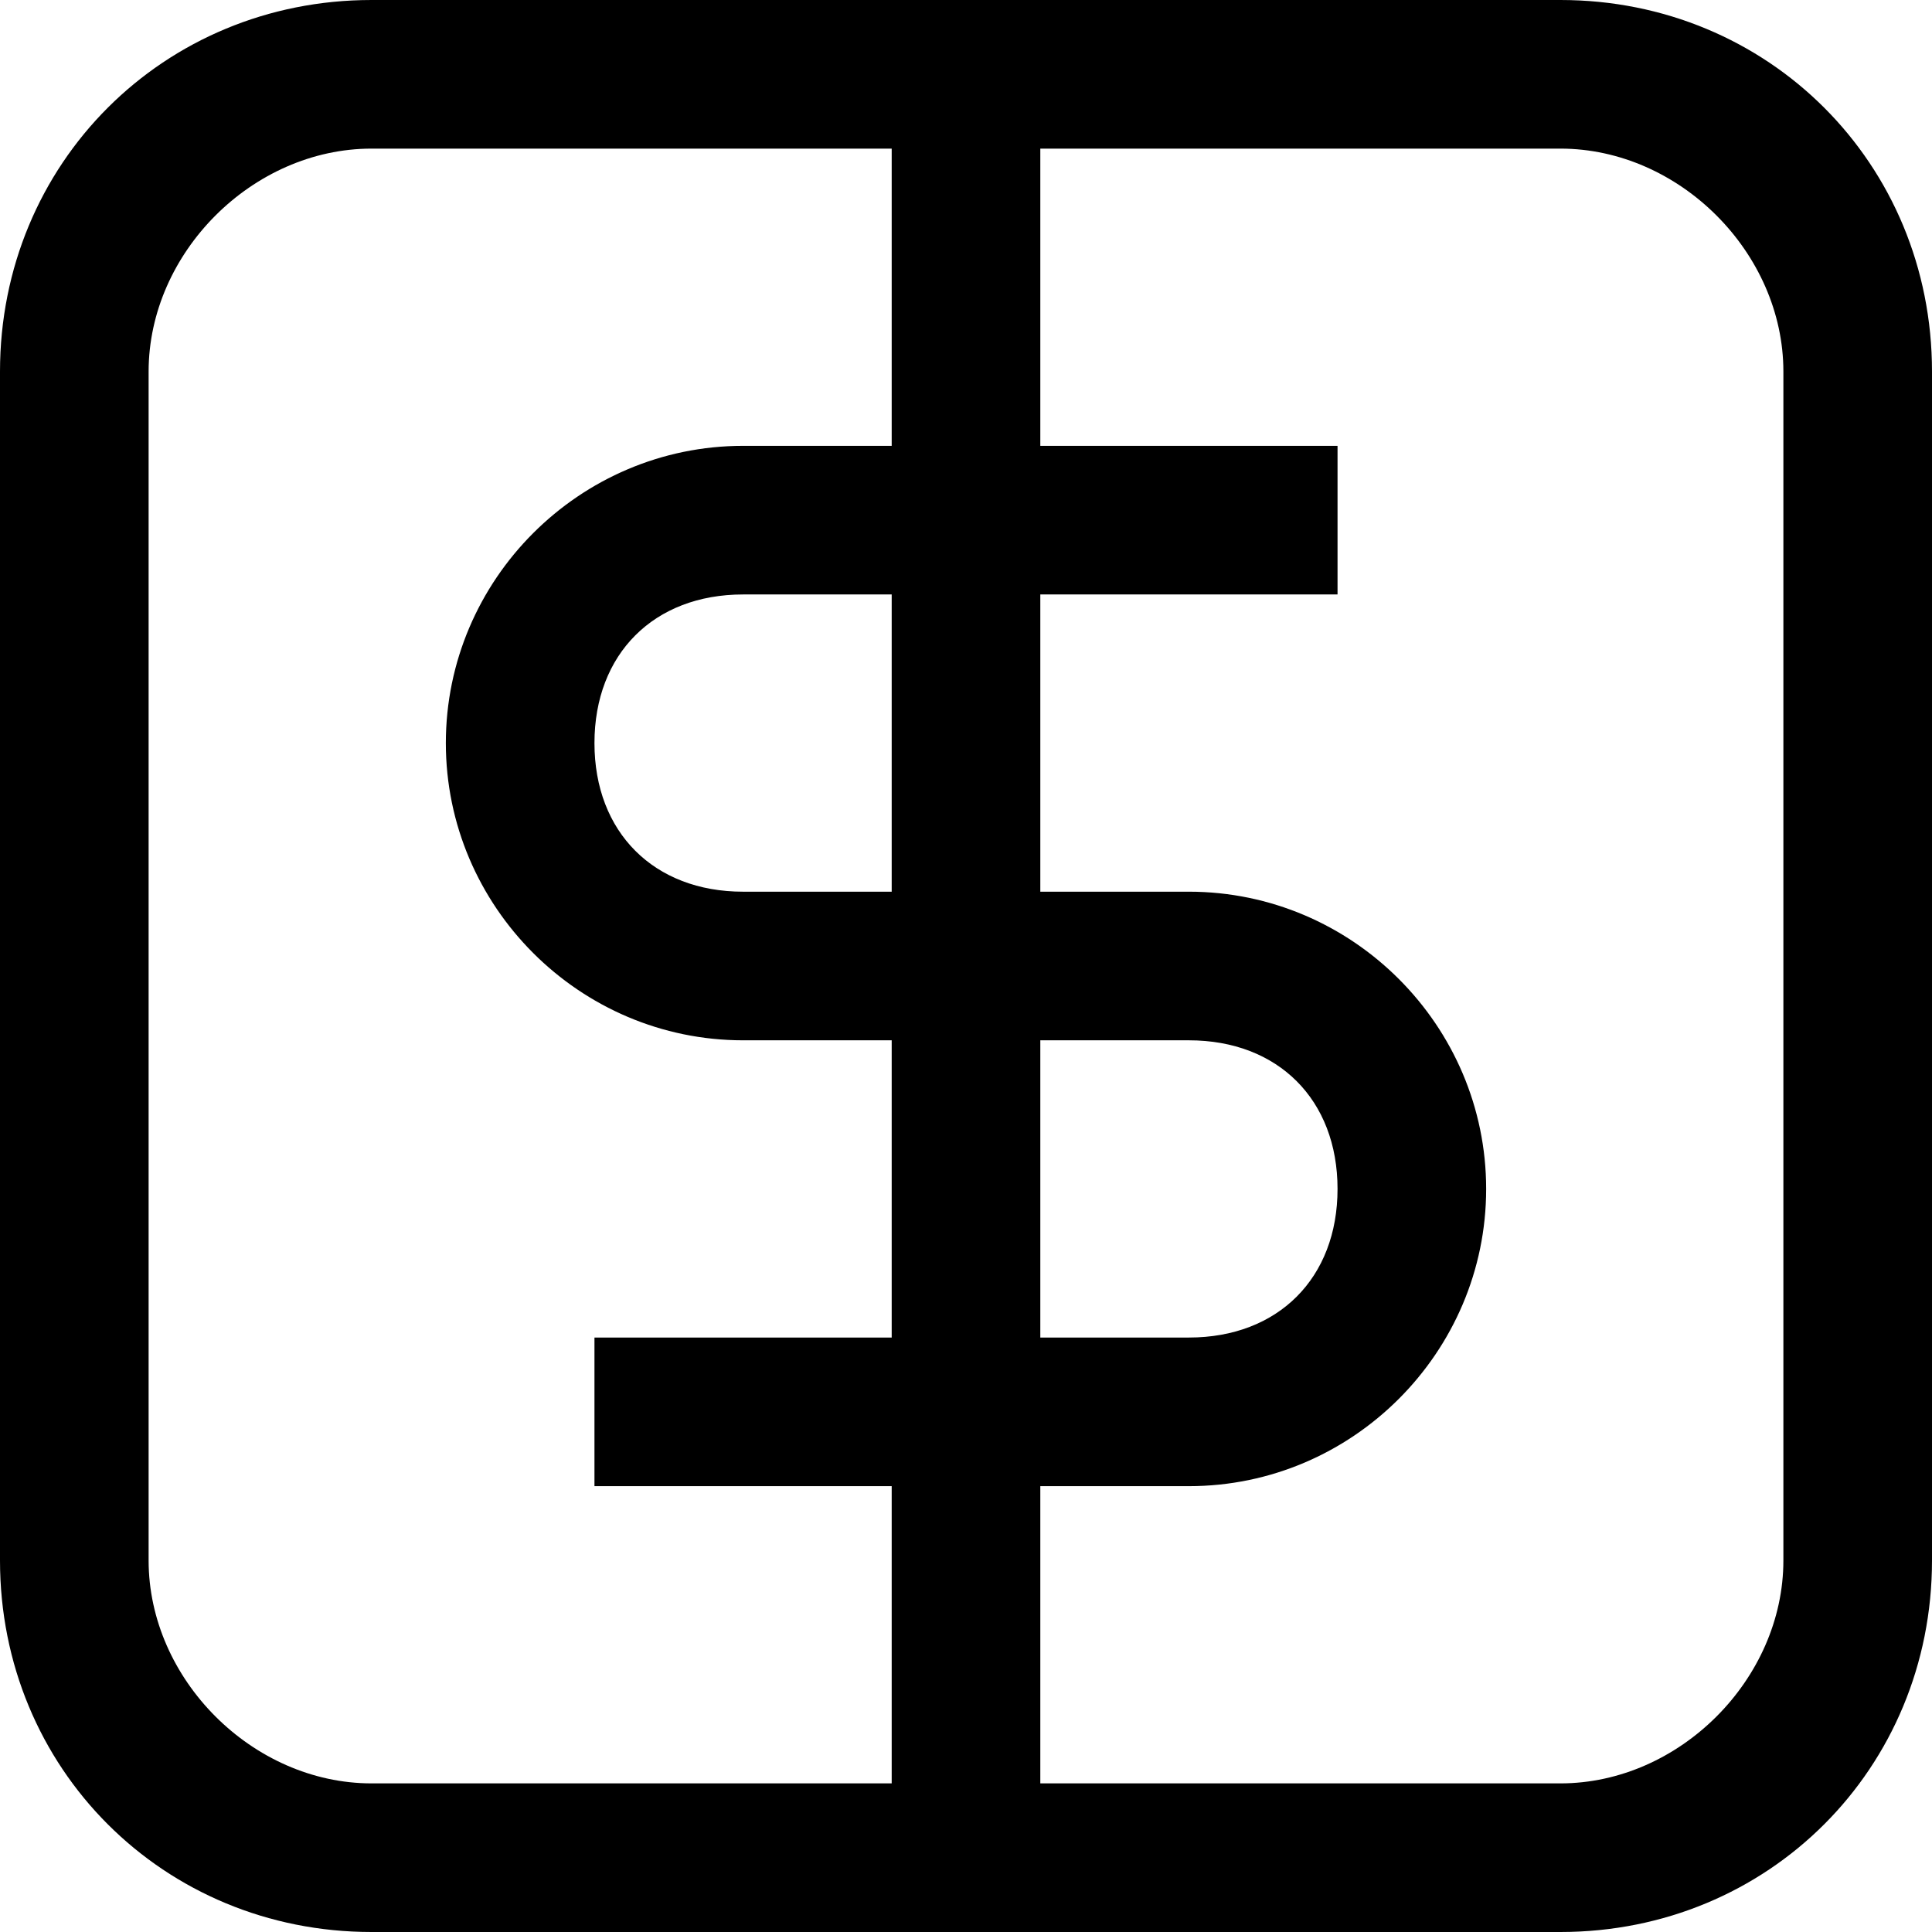
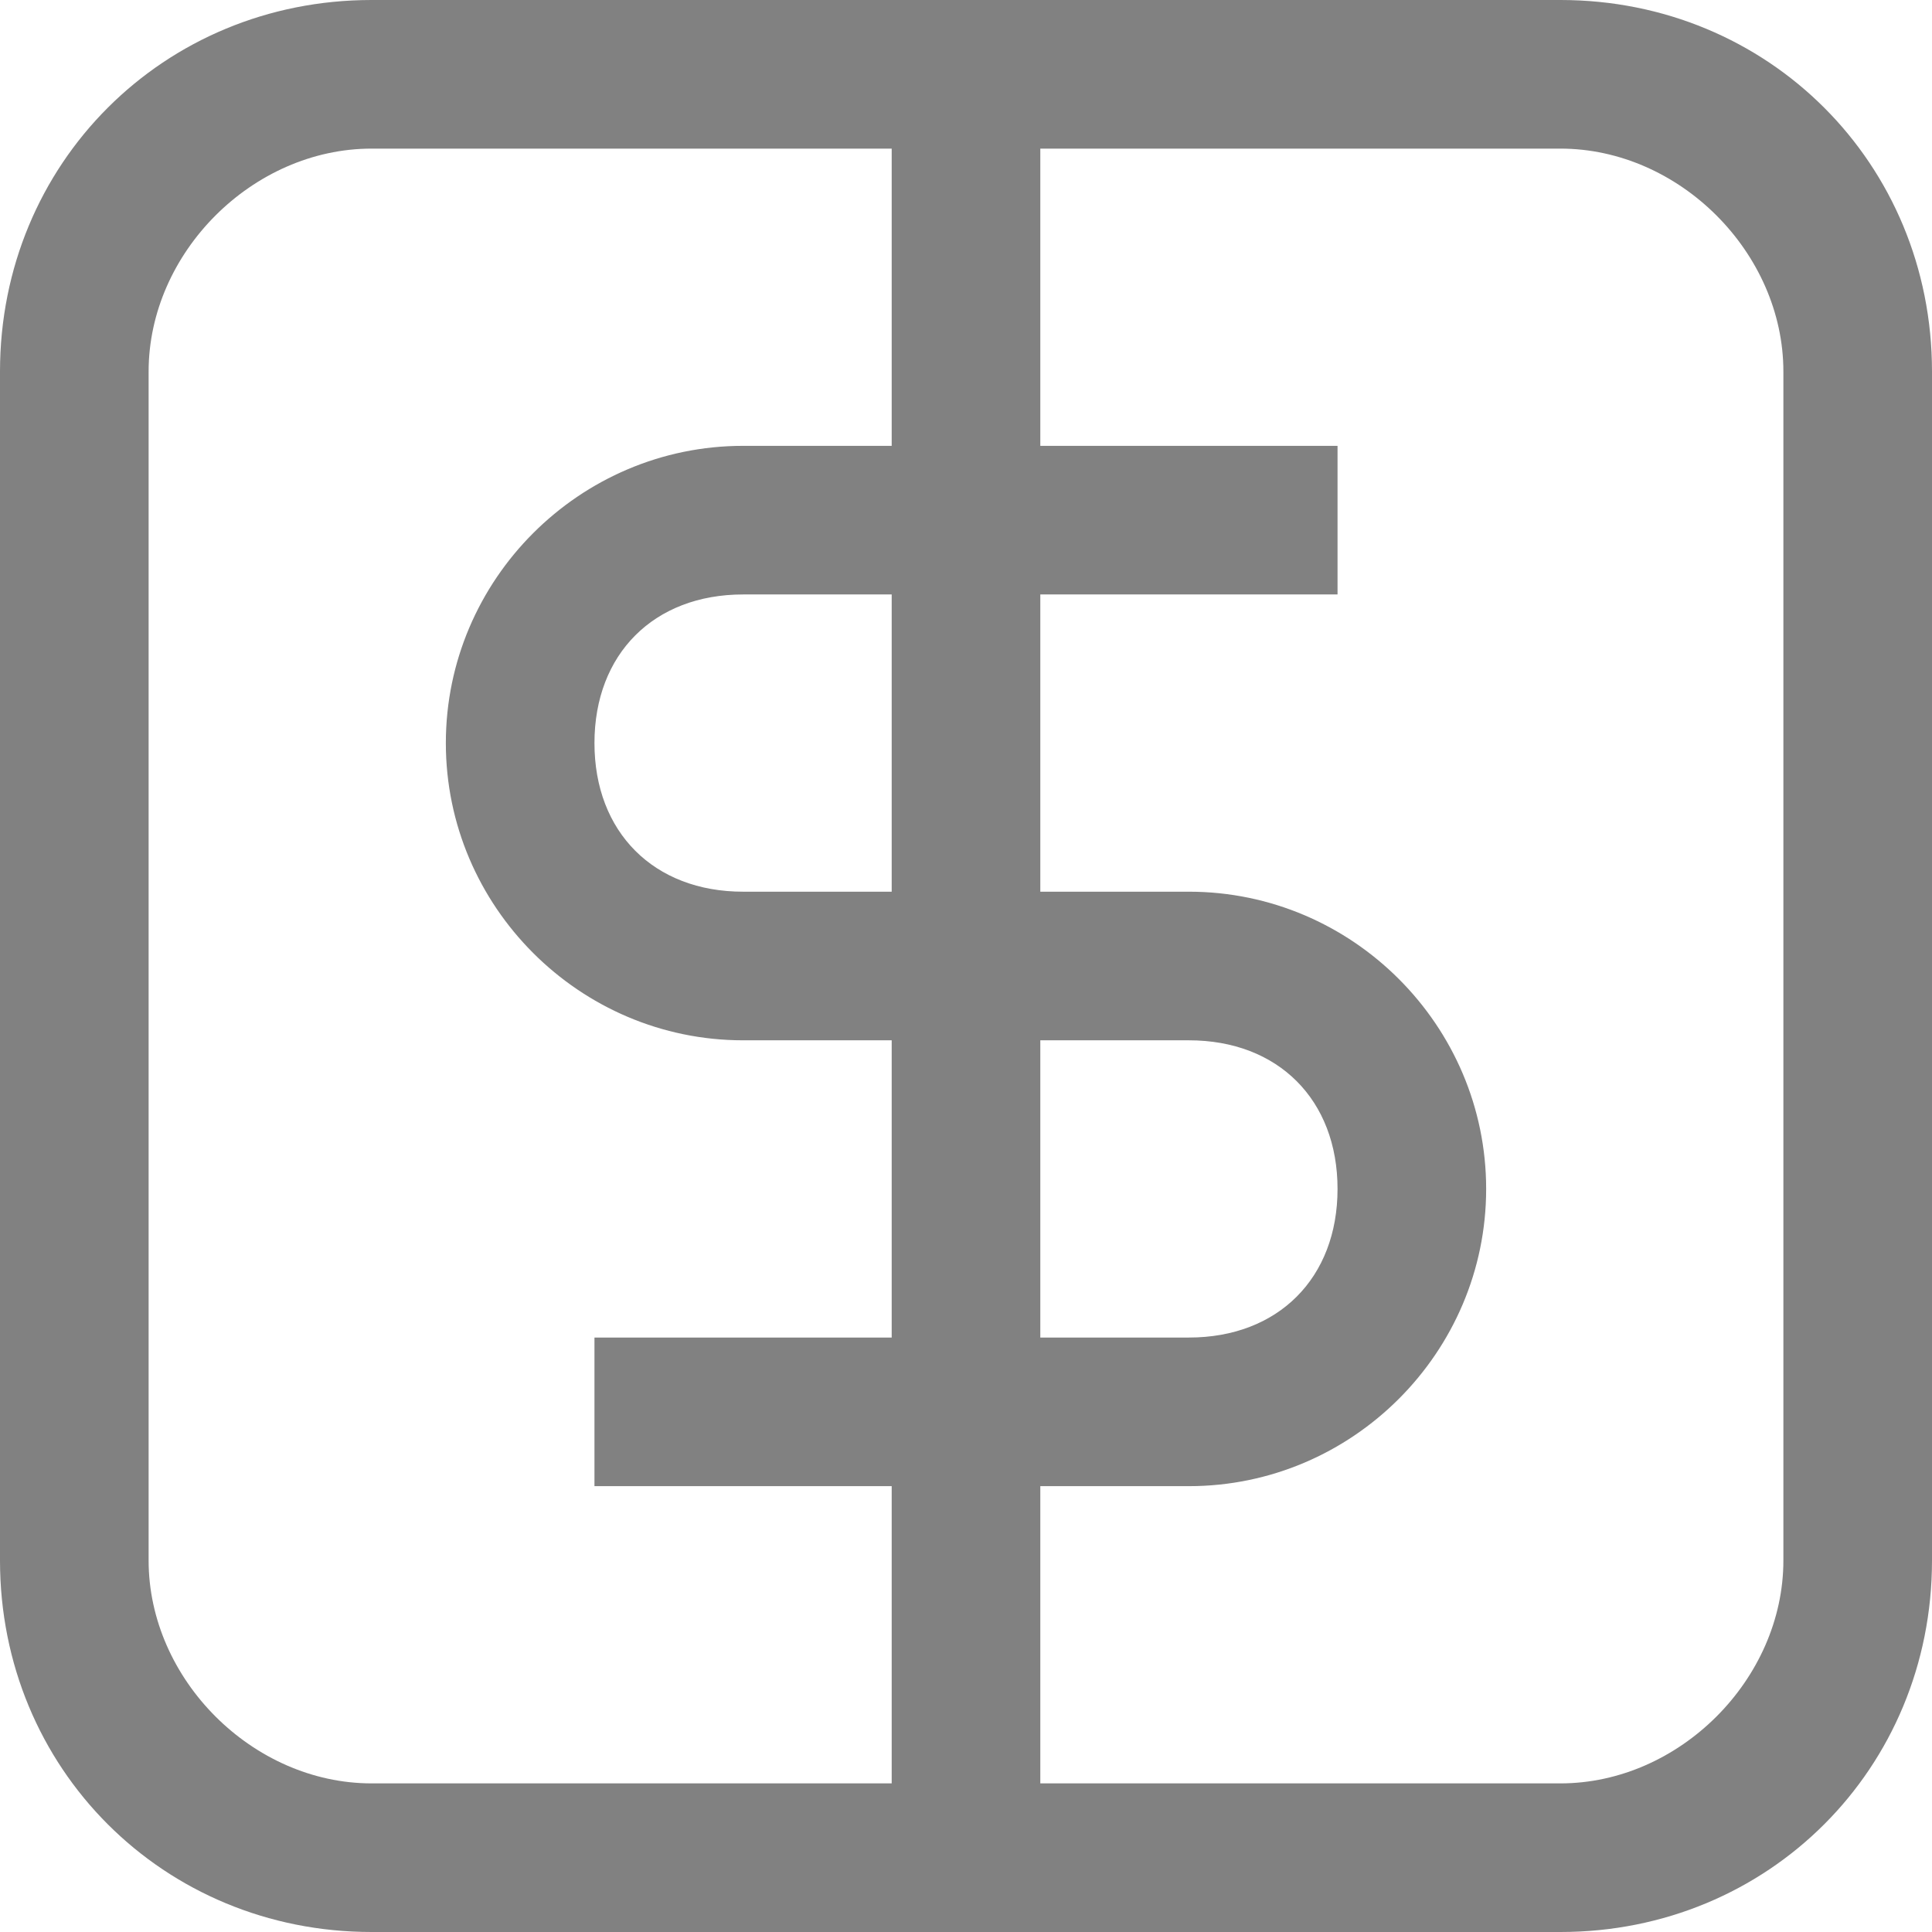
<svg xmlns="http://www.w3.org/2000/svg" version="1.1" id="Layer_1" x="0px" y="0px" viewBox="0 0 13 13" style="enable-background:new 0 0 13 13;" xml:space="preserve">
-   <path d="M10.5,0h-8C1.1,0,0,1.1,0,2.5v8C0,11.9,1.1,13,2.5,13h8c1.4,0,2.5-1.1,2.5-2.5v-8C13,1.1,11.9,0,10.5,0z M1,10.5v-8  C1,1.7,1.7,1,2.5,1H6v2H5C3.9,3,3,3.9,3,5s0.9,2,2,2h1v2H4v1h2v2H2.5C1.7,12,1,11.3,1,10.5z M6,4v2H5C4.4,6,4,5.6,4,5s0.4-1,1-1H6z   M7,7h1c0.6,0,1,0.4,1,1c0,0.6-0.4,1-1,1H7V7z M12,10.5c0,0.8-0.7,1.5-1.5,1.5H7v-2h1c1.1,0,2-0.9,2-2c0-1.1-0.9-2-2-2H7V4h2V3H7V1  h3.5C11.3,1,12,1.7,12,2.5V10.5z" />
+   <path style="fill: #818181;" d="M10.5,0h-8C1.1,0,0,1.1,0,2.5v8C0,11.9,1.1,13,2.5,13h8c1.4,0,2.5-1.1,2.5-2.5v-8C13,1.1,11.9,0,10.5,0z M1,10.5v-8  C1,1.7,1.7,1,2.5,1H6v2H5C3.9,3,3,3.9,3,5s0.9,2,2,2h1v2H4v1h2v2H2.5C1.7,12,1,11.3,1,10.5z M6,4v2H5C4.4,6,4,5.6,4,5s0.4-1,1-1H6z   M7,7h1c0.6,0,1,0.4,1,1c0,0.6-0.4,1-1,1H7V7z M12,10.5c0,0.8-0.7,1.5-1.5,1.5H7v-2h1c1.1,0,2-0.9,2-2c0-1.1-0.9-2-2-2H7V4h2V3H7V1  h3.5C11.3,1,12,1.7,12,2.5V10.5z" />
</svg>
